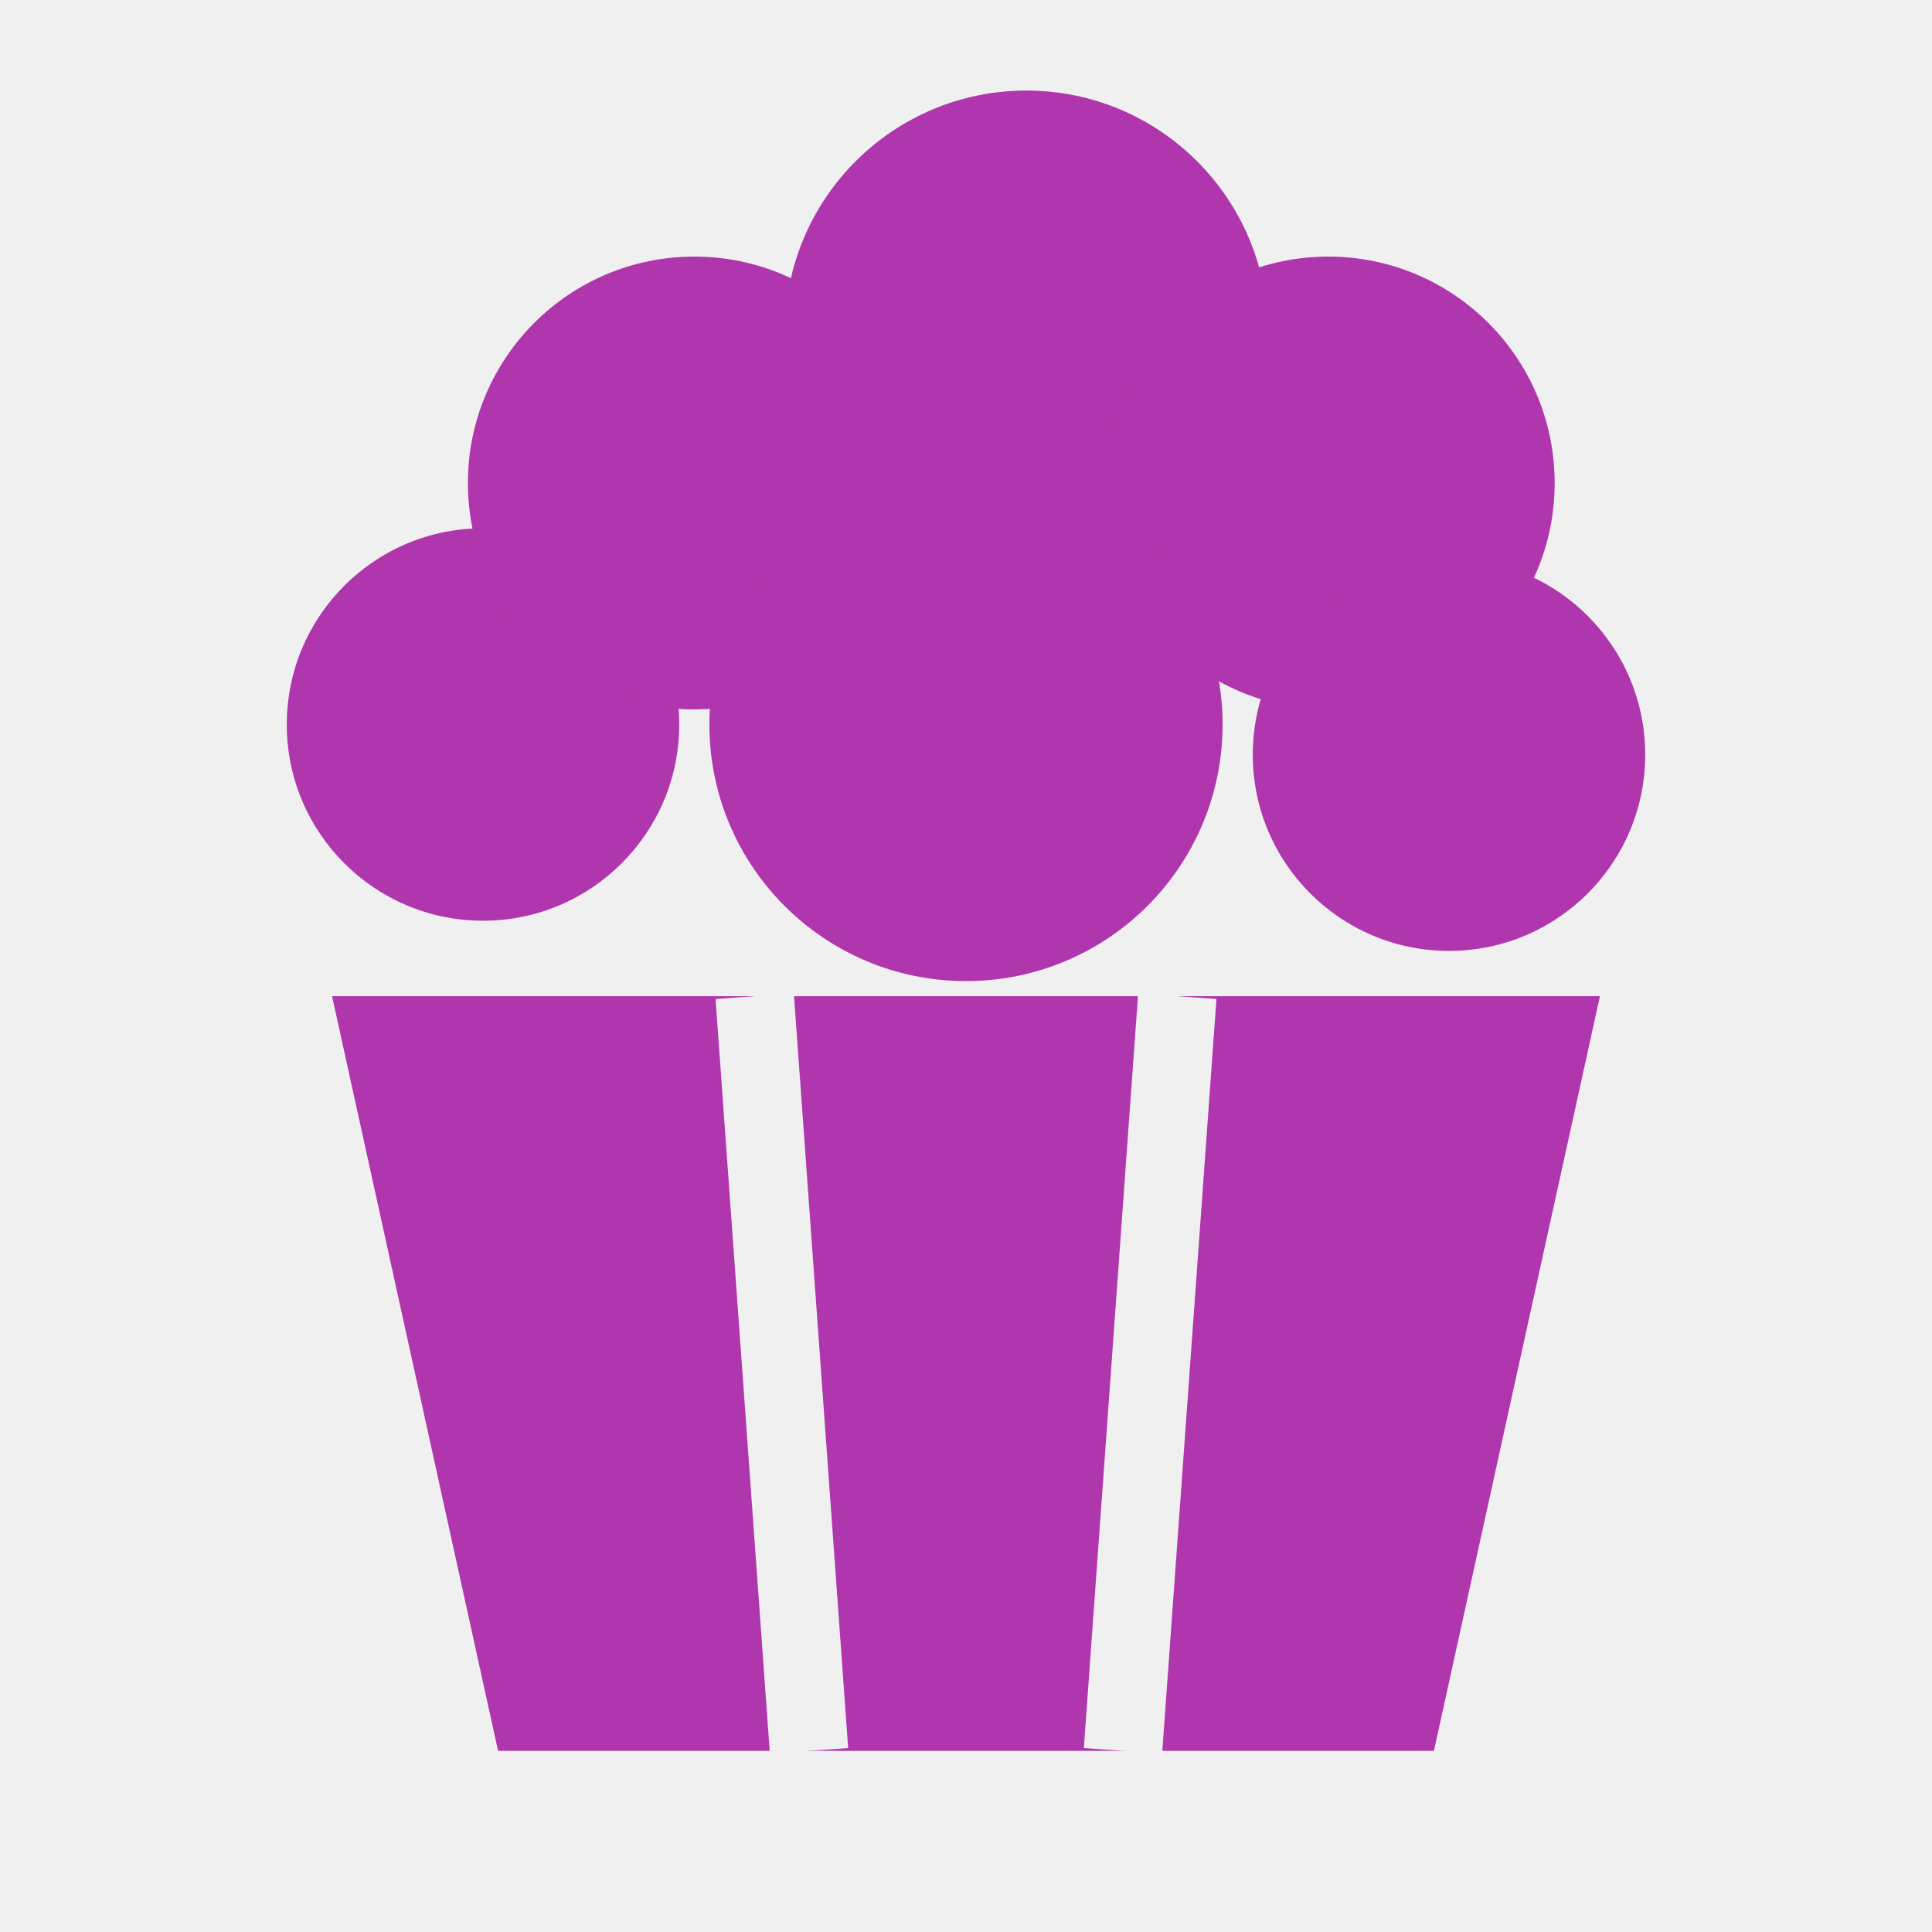
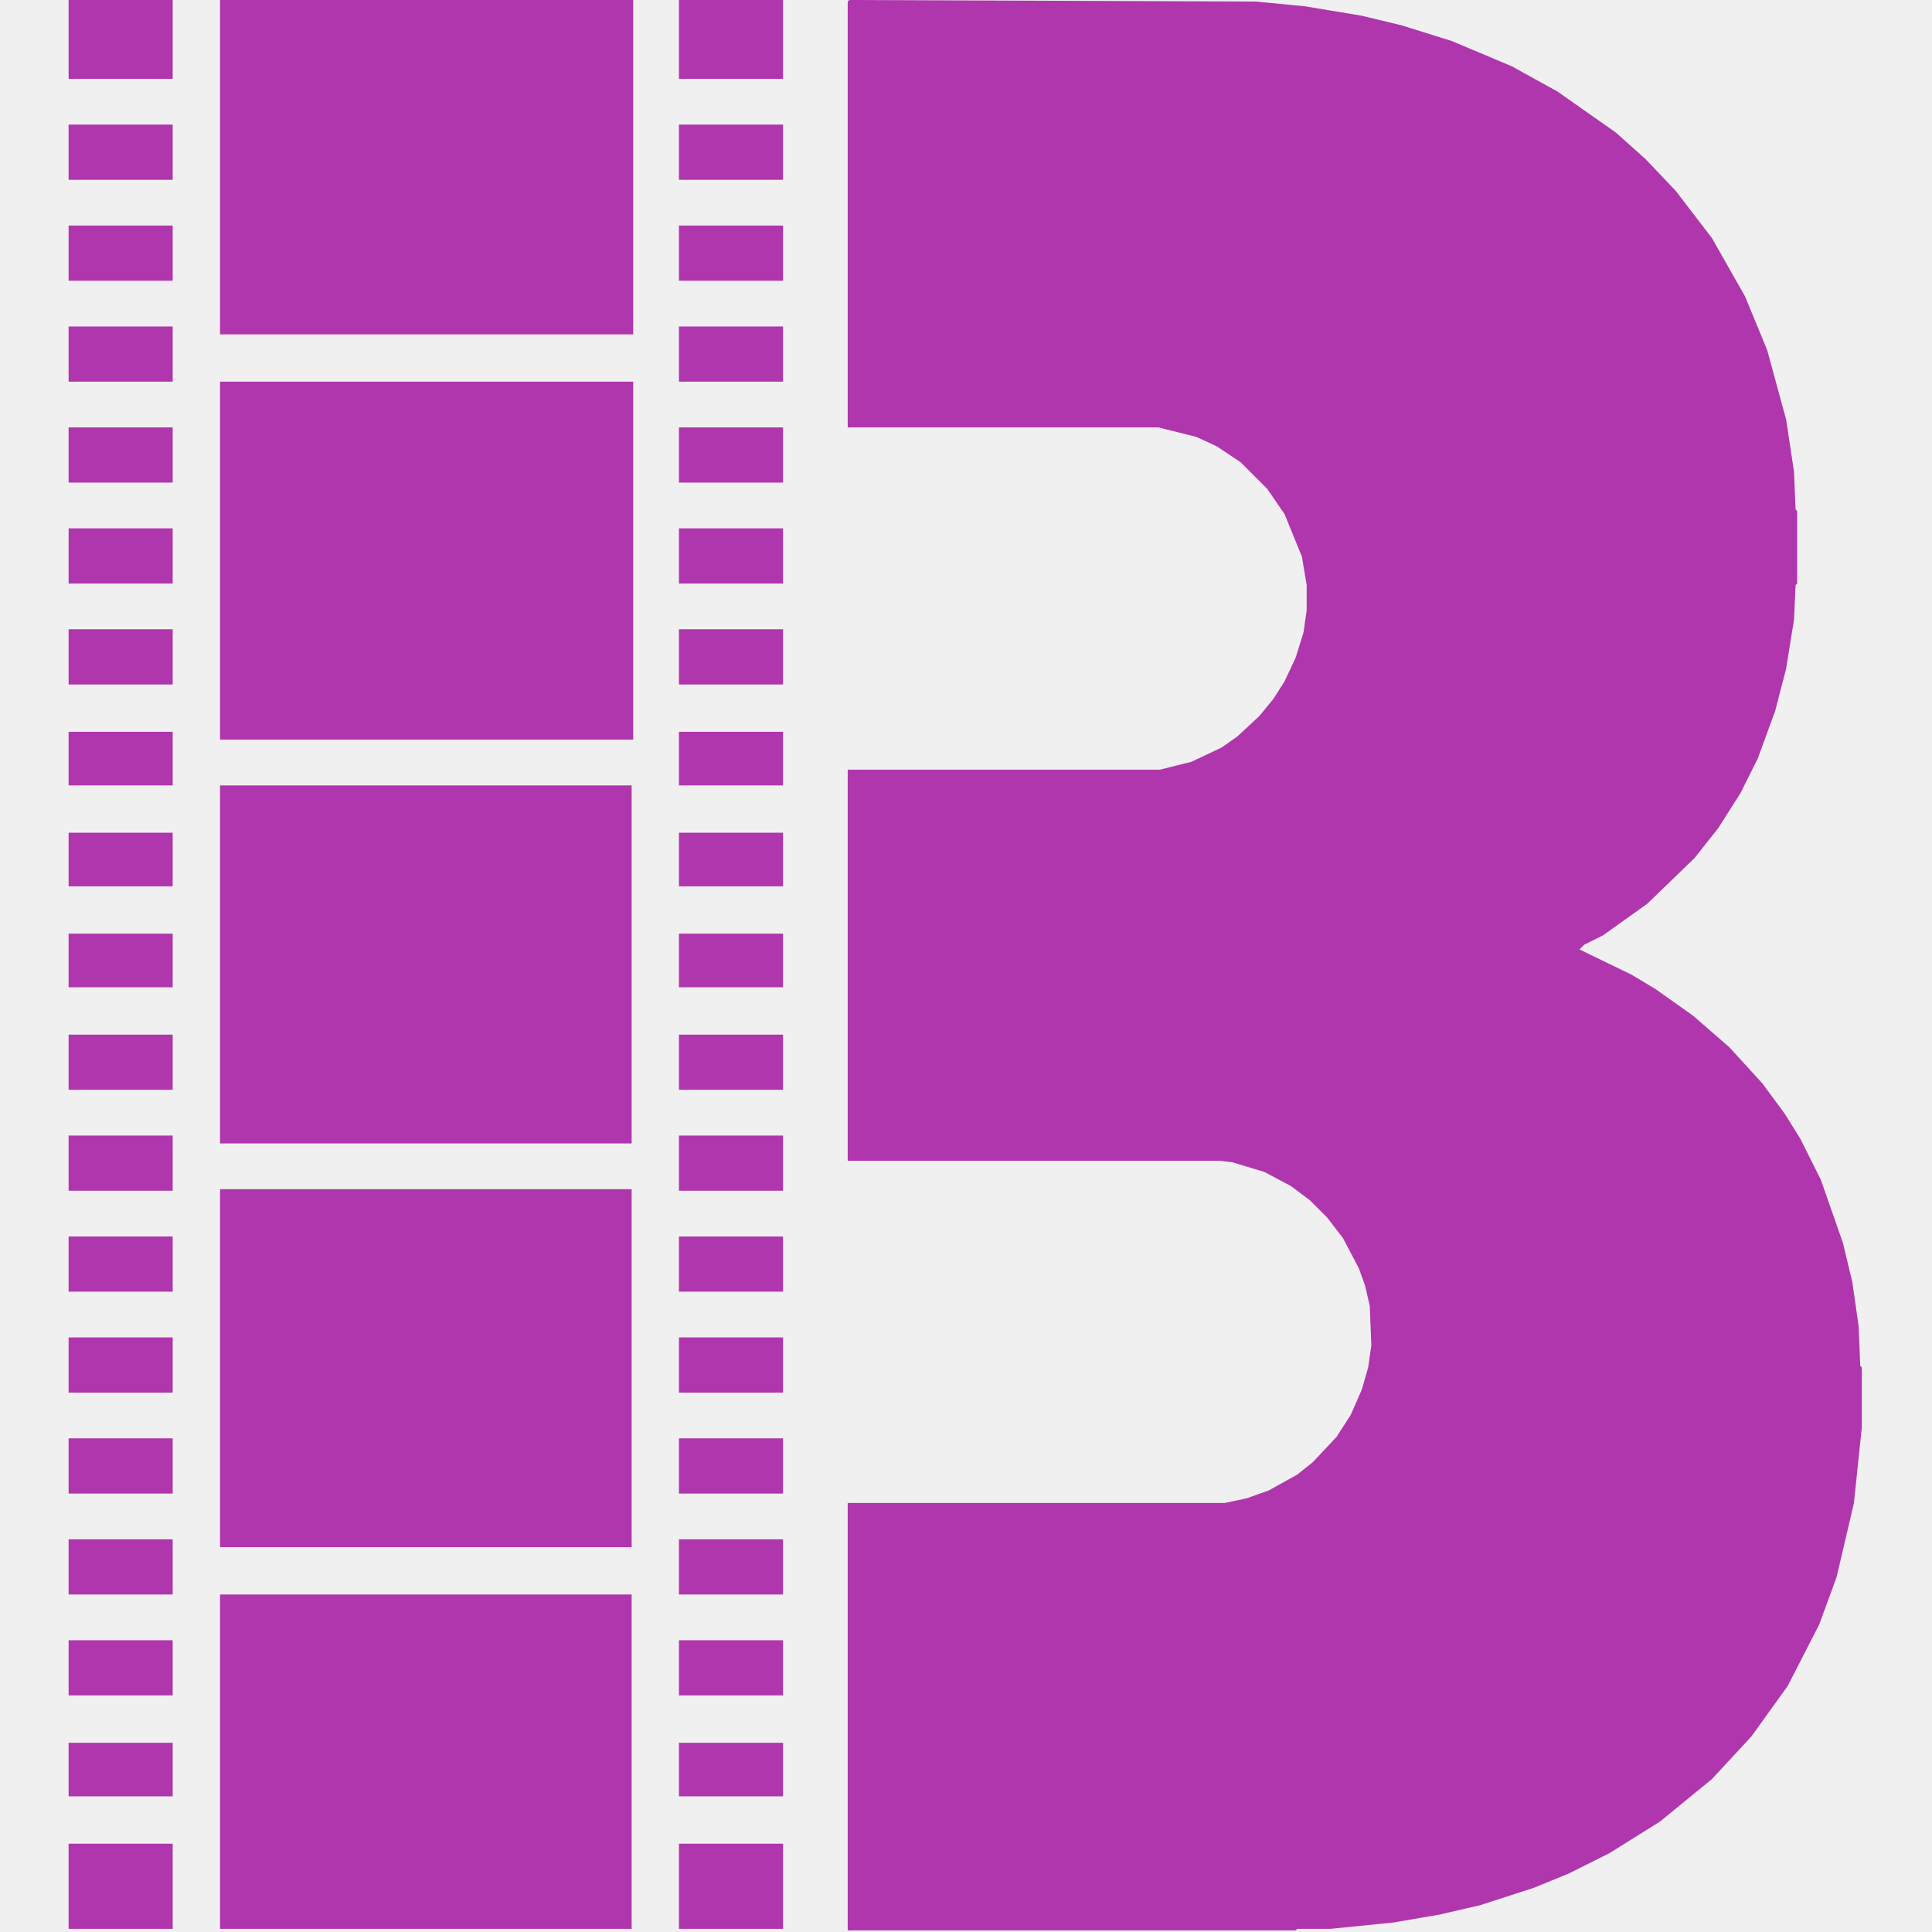
- <svg xmlns="http://www.w3.org/2000/svg" viewBox="0 0 64 64">
-   <mask id="pm">
-     <rect width="64" height="64" fill="#fff" />
-     <path d="M25 33L26.8 58M39 33L37.2 58" stroke="#000" stroke-width="2.6" />
-   </mask>
-   <g fill="#b036ad">
-     <circle cx="16" cy="24" r="6.5" />
-     <circle cx="23" cy="16" r="7.5" />
-     <circle cx="34" cy="11" r="8" />
-     <circle cx="44" cy="16" r="7.5" />
-     <circle cx="48" cy="25" r="6.5" />
-     <circle cx="32" cy="24" r="8.5" />
-     <path mask="url(#pm)" d="M11 33h42l-5.5 25h-31z" />
-   </g>
+ <svg xmlns="http://www.w3.org/2000/svg" viewBox="-43.5 0 1225 1225">
+   <path fill="#b036ad" d="M0 0h66v50h-66zM0 79h66v35h-66zM0 143h66v35h-66zM0 207h66v35h-66zM0 271h66v35h-66zM0 335h66v35h-66zM0 399h66v35h-66zM0 464h66v34h-66zM0 528h66v34h-66zM0 592h66v34h-66zM0 656h66v35h-66zM0 720h66v35h-66zM0 784h66v35h-66zM0 848h66v35h-66zM0 912h66v35h-66zM0 976h66v35h-66zM0 1040h66v35h-66zM0 1105h66v34h-66zM0 1169h66v54h-66zM96 0h262v212h-262zM96 242h262v227h-262zM96 498h261v227h-261zM96 754h261v227h-261zM96 1011h261v212h-261zM387 0h66v50h-66zM387 79h66v35h-66zM387 143h66v35h-66zM387 207h66v35h-66zM387 271h66v35h-66zM387 335h66v35h-66zM387 399h66v35h-66zM387 464h66v34h-66zM387 528h66v34h-66zM387 592h66v34h-66zM387 656h66v35h-66zM387 720h66v35h-66zM387 784h66v35h-66zM387 848h66v35h-66zM387 912h66v35h-66zM387 976h66v35h-66zM387 1040h66v35h-66zM387 1105h66v34h-66zM387 1169h66v54h-66zM495 0 494 1 494 271 691 271 715 277 728 283 743 293 760 310 771 326 782 353 785 371 785 387 783 401 778 417 771 432 764 443 755 454 741 467 731 474 712 483 692 488 494 488 494 736 730 736 738 737 758 743 775 752 787 761 798 772 808 785 818 804 822 815 825 828 826 853 824 867 820 881 813 897 804 911 789 927 779 935 761 945 747 950 733 953 494 953 494 1224 778 1224 779 1223 800 1223 840 1219 869 1214 895 1208 929 1197 951 1188 977 1175 1009 1155 1042 1128 1067 1101 1090 1069 1110 1030 1121 1000 1132 953 1137 905 1137 867 1136 866 1135 841 1131 813 1125 788 1111 748 1098 722 1088 706 1074 687 1053 664 1030 644 1006 627 991 618 958 602 961 599 973 593 1001 573 1031 544 1046 525 1060 503 1071 481 1082 451 1089 424 1094 393 1095 371 1096 370 1096 324 1095 323 1094 299 1089 266 1077 222 1063 188 1042 151 1019 121 1000 101 981 84 944 58 915 42 877 26 845 16 820 10 784 4 753 1z" />
</svg>
